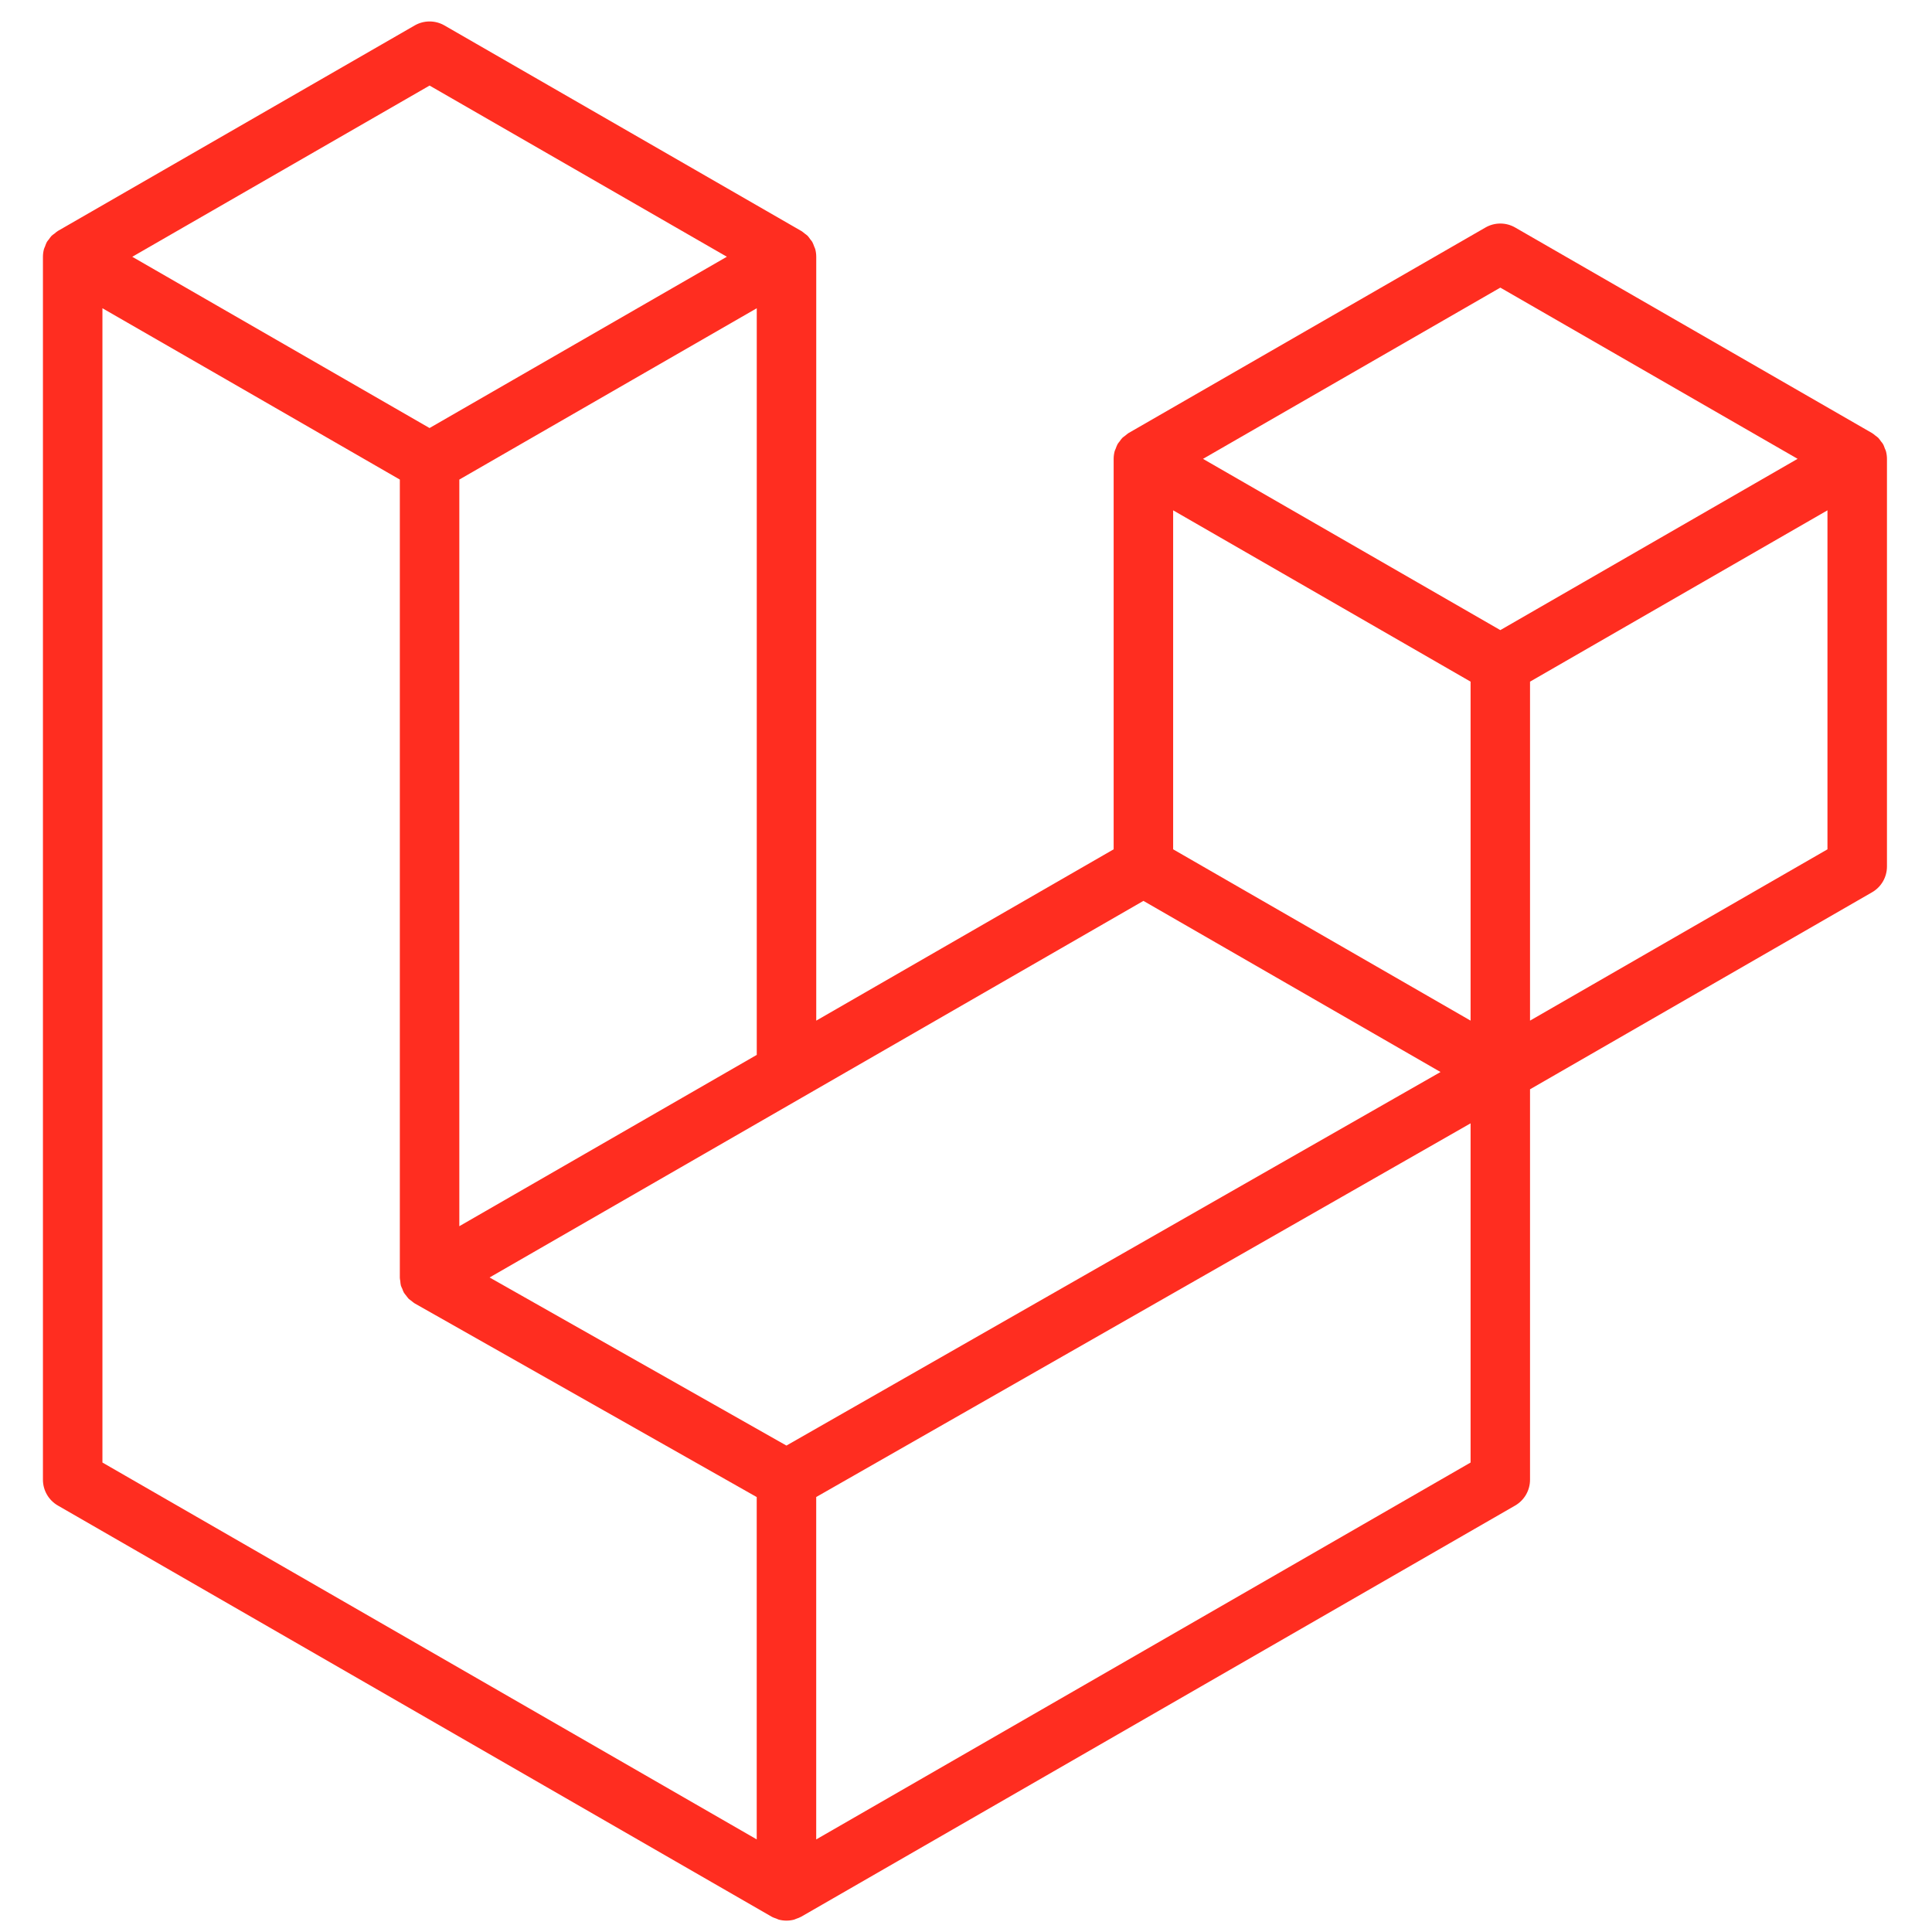
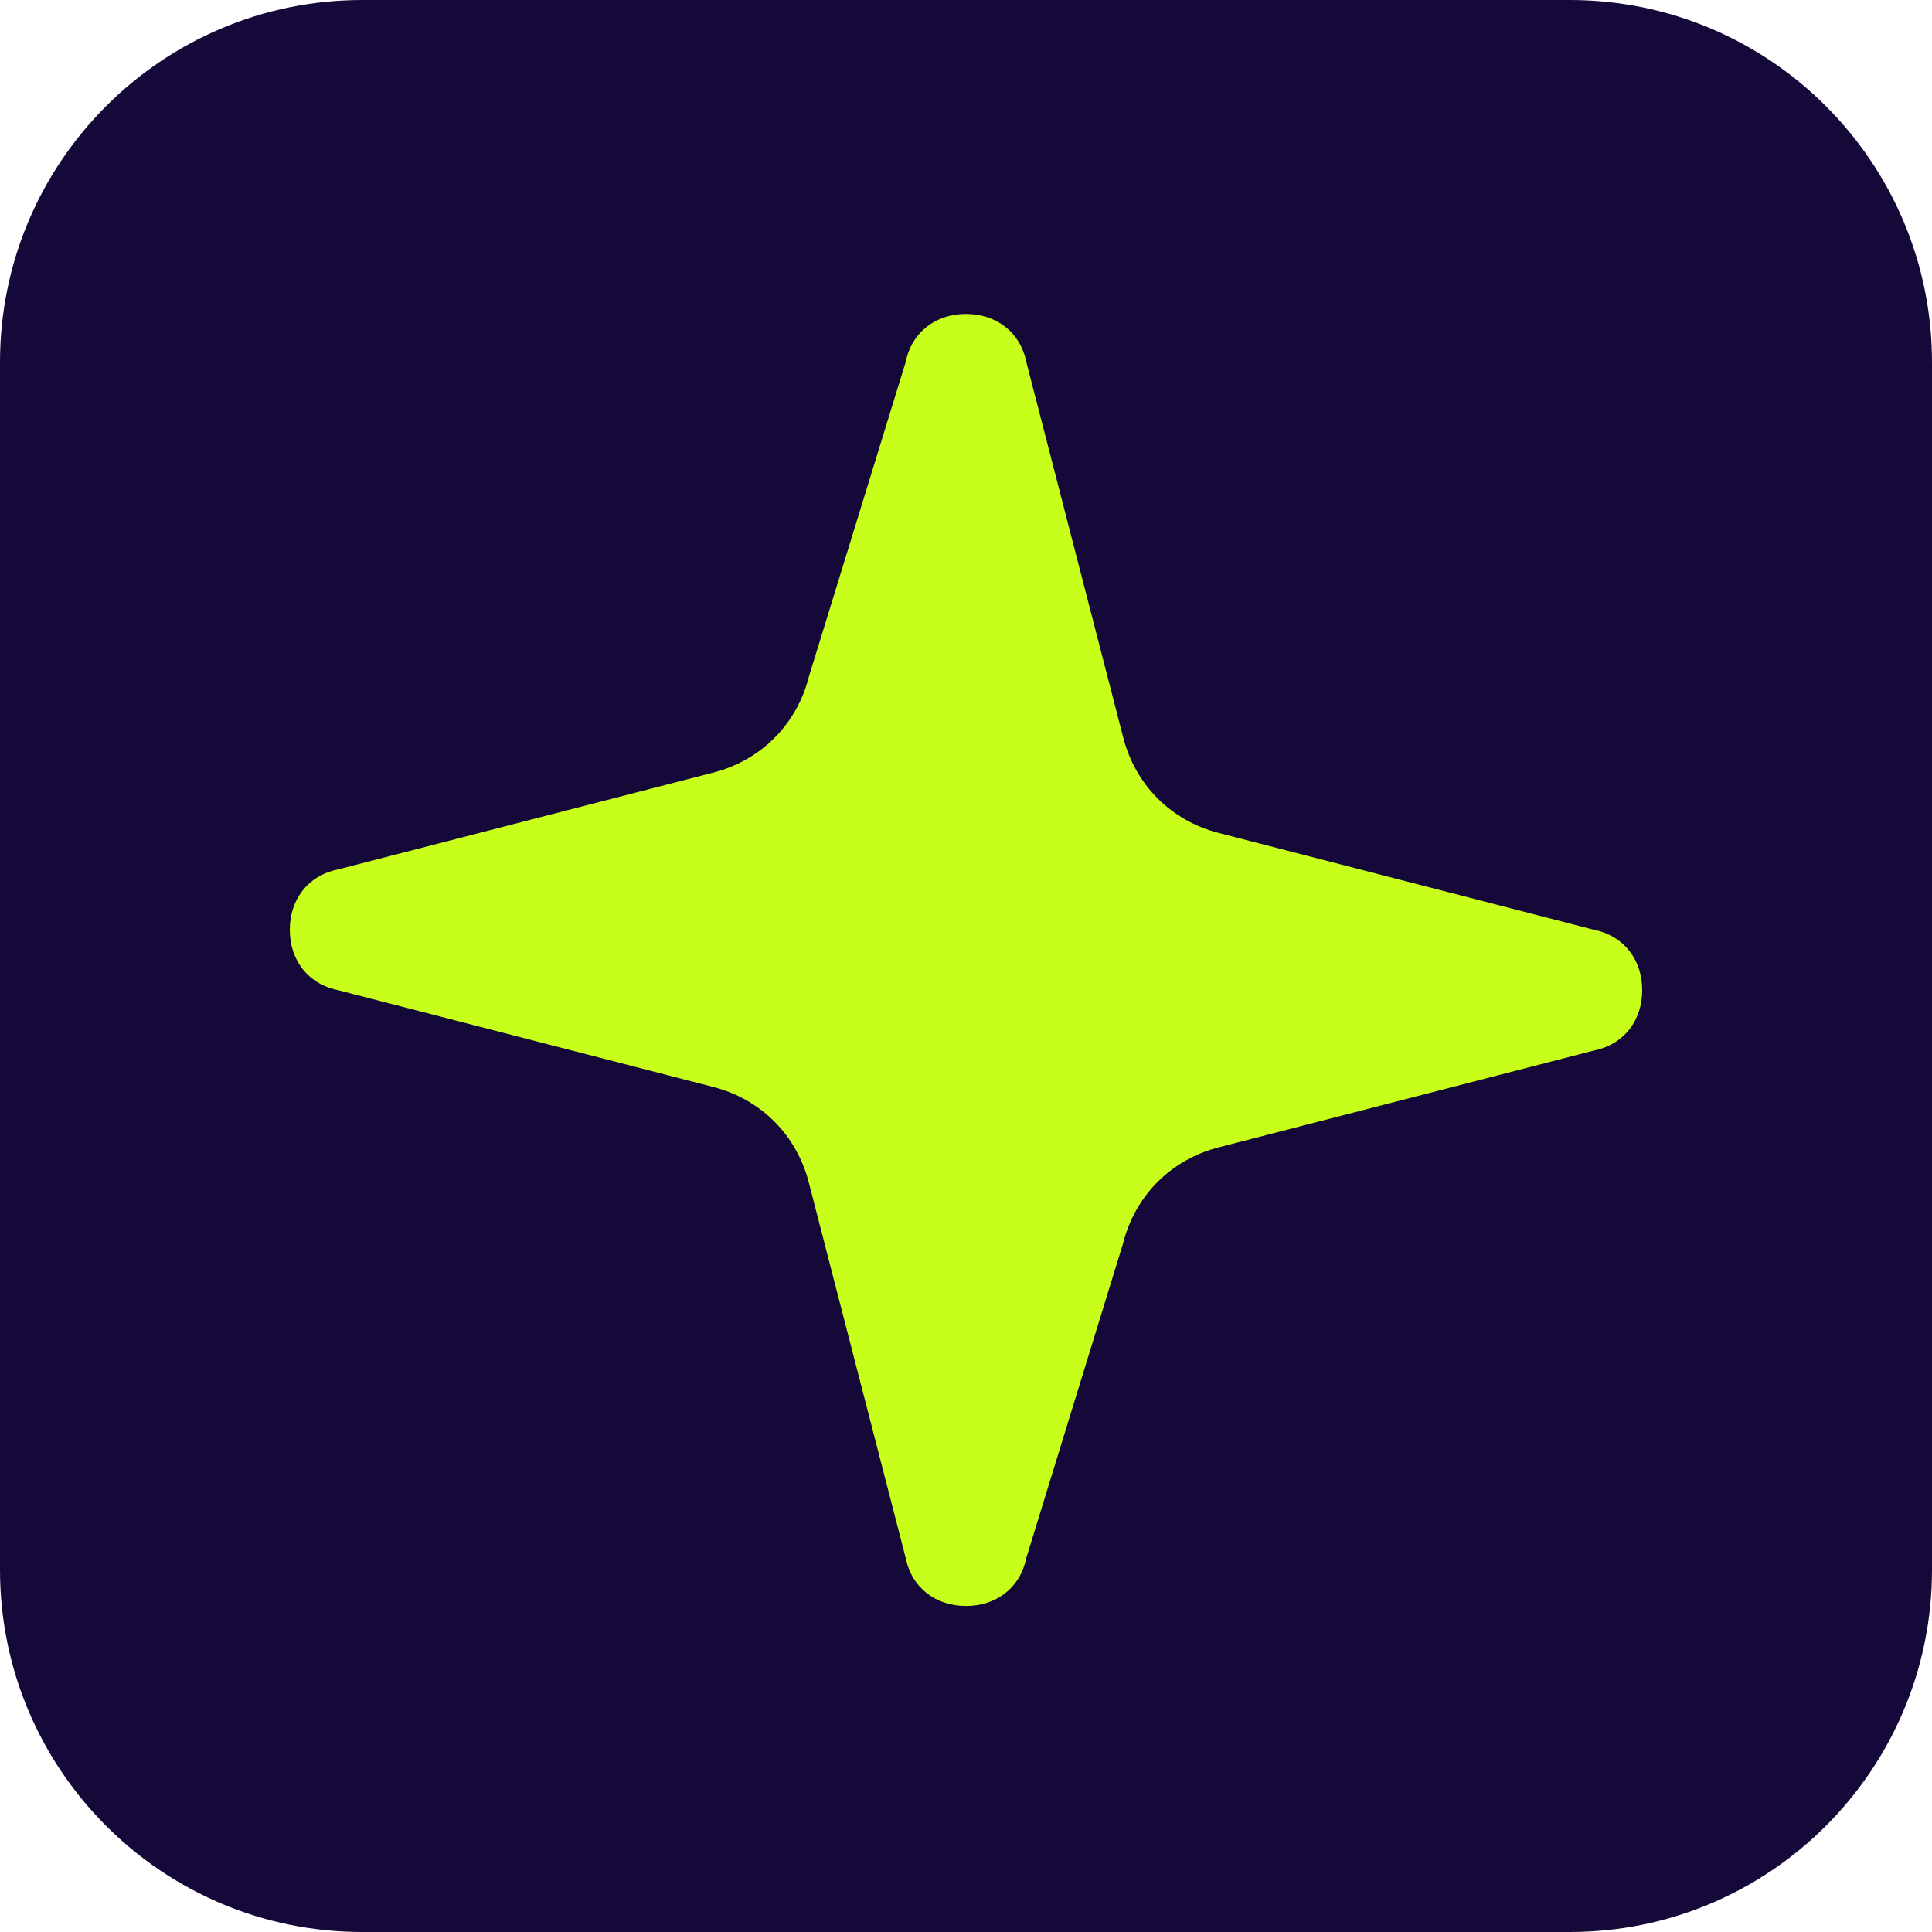
- <svg xmlns="http://www.w3.org/2000/svg" width="166" height="166" viewBox="0 0 166 166" fill="none">
-   <path fill-rule="evenodd" clip-rule="evenodd" d="M162.041 38.759C162.099 38.977 162.129 39.201 162.13 39.426V74.452C162.13 74.902 162.011 75.344 161.786 75.733C161.561 76.122 161.237 76.444 160.847 76.668L131.462 93.594V127.141C131.462 128.054 130.977 128.897 130.186 129.357L68.847 164.683C68.707 164.763 68.554 164.814 68.401 164.868C68.343 164.887 68.289 164.922 68.228 164.938C67.8 165.051 67.349 165.051 66.92 164.938C66.85 164.919 66.786 164.881 66.719 164.855C66.579 164.804 66.432 164.76 66.298 164.683L4.972 129.357C4.583 129.133 4.259 128.81 4.034 128.421C3.808 128.032 3.69 127.591 3.689 127.141L3.689 22.063C3.689 21.834 3.721 21.61 3.779 21.393C3.798 21.32 3.843 21.253 3.868 21.179C3.916 21.045 3.961 20.908 4.031 20.783C4.079 20.7 4.149 20.633 4.206 20.557C4.28 20.454 4.347 20.349 4.433 20.26C4.506 20.186 4.602 20.132 4.685 20.068C4.778 19.992 4.861 19.909 4.966 19.848L35.633 2.185C36.022 1.961 36.462 1.844 36.91 1.844C37.358 1.844 37.798 1.961 38.186 2.185L68.851 19.848H68.857C68.959 19.912 69.045 19.992 69.138 20.065C69.221 20.129 69.313 20.186 69.387 20.257C69.476 20.349 69.54 20.454 69.616 20.557C69.671 20.633 69.744 20.7 69.789 20.783C69.862 20.911 69.904 21.045 69.955 21.179C69.98 21.253 70.025 21.32 70.044 21.396C70.103 21.614 70.133 21.838 70.133 22.063V87.694L95.686 72.974V39.423C95.686 39.2 95.718 38.973 95.775 38.759C95.798 38.683 95.839 38.615 95.865 38.542C95.916 38.408 95.96 38.271 96.031 38.146C96.079 38.063 96.149 37.996 96.203 37.92C96.279 37.818 96.343 37.712 96.433 37.623C96.506 37.549 96.599 37.495 96.681 37.431C96.777 37.355 96.86 37.272 96.962 37.211L127.633 19.548C128.021 19.324 128.461 19.206 128.91 19.206C129.358 19.206 129.798 19.324 130.186 19.548L160.85 37.211C160.959 37.275 161.042 37.355 161.137 37.428C161.217 37.492 161.31 37.549 161.383 37.62C161.473 37.712 161.536 37.818 161.613 37.92C161.67 37.996 161.741 38.063 161.785 38.146C161.859 38.271 161.9 38.408 161.951 38.542C161.98 38.615 162.021 38.683 162.041 38.759ZM157.018 72.974V43.848L146.287 50.028L131.462 58.568V87.694L157.021 72.974H157.018ZM126.354 125.663V96.518L111.771 104.85L70.13 128.626V158.046L126.354 125.663ZM8.801 26.485V125.663L65.018 158.043V128.629L35.649 112L35.64 111.994L35.627 111.988C35.528 111.93 35.445 111.847 35.353 111.777C35.273 111.713 35.18 111.662 35.11 111.592L35.104 111.582C35.021 111.502 34.963 111.403 34.893 111.314C34.829 111.228 34.753 111.154 34.702 111.065L34.699 111.055C34.641 110.96 34.606 110.845 34.565 110.736C34.523 110.64 34.469 110.551 34.443 110.449C34.411 110.328 34.405 110.197 34.392 110.072C34.379 109.976 34.354 109.881 34.354 109.785V109.778V41.205L19.532 32.662L8.801 26.485ZM36.913 7.35L11.364 22.063L36.907 36.777L62.453 22.06L36.907 7.35H36.913ZM50.2 99.174L65.022 90.637V26.485L54.291 32.665L39.466 41.205V105.357L50.2 99.174ZM128.91 24.713L103.363 39.426L128.91 54.14L154.453 39.423L128.91 24.713ZM126.354 58.568L111.529 50.028L100.798 43.848V72.974L115.619 81.511L126.354 87.694V58.568ZM67.571 124.205L105.042 102.803L123.772 92.109L98.245 77.405L68.854 94.334L42.066 109.762L67.571 124.205Z" fill="#FF2D20" />
+ <svg xmlns="http://www.w3.org/2000/svg" viewBox="0 0 32 32">
+   <rect width="32" height="32" rx="6" fill="#15093a" />
+   <path fill="#c8ff1a" d="M16 5.2c.5 0 .9.3 1 .8l1.6 6.2c.2.8.8 1.4 1.6 1.6l6.2 1.6c.5.1.8.5.8 1s-.3.9-.8 1l-6.2 1.6c-.8.2-1.4.8-1.6 1.6L17 25.8c-.1.5-.5.8-1 .8s-.9-.3-1-.8l-1.6-6.2c-.2-.8-.8-1.4-1.6-1.6L5.6 16.4c-.5-.1-.8-.5-.8-1s.3-.9.8-1l6.2-1.6c.8-.2 1.4-.8 1.6-1.6L15 6c.1-.5.5-.8 1-.8Z" />
</svg>
